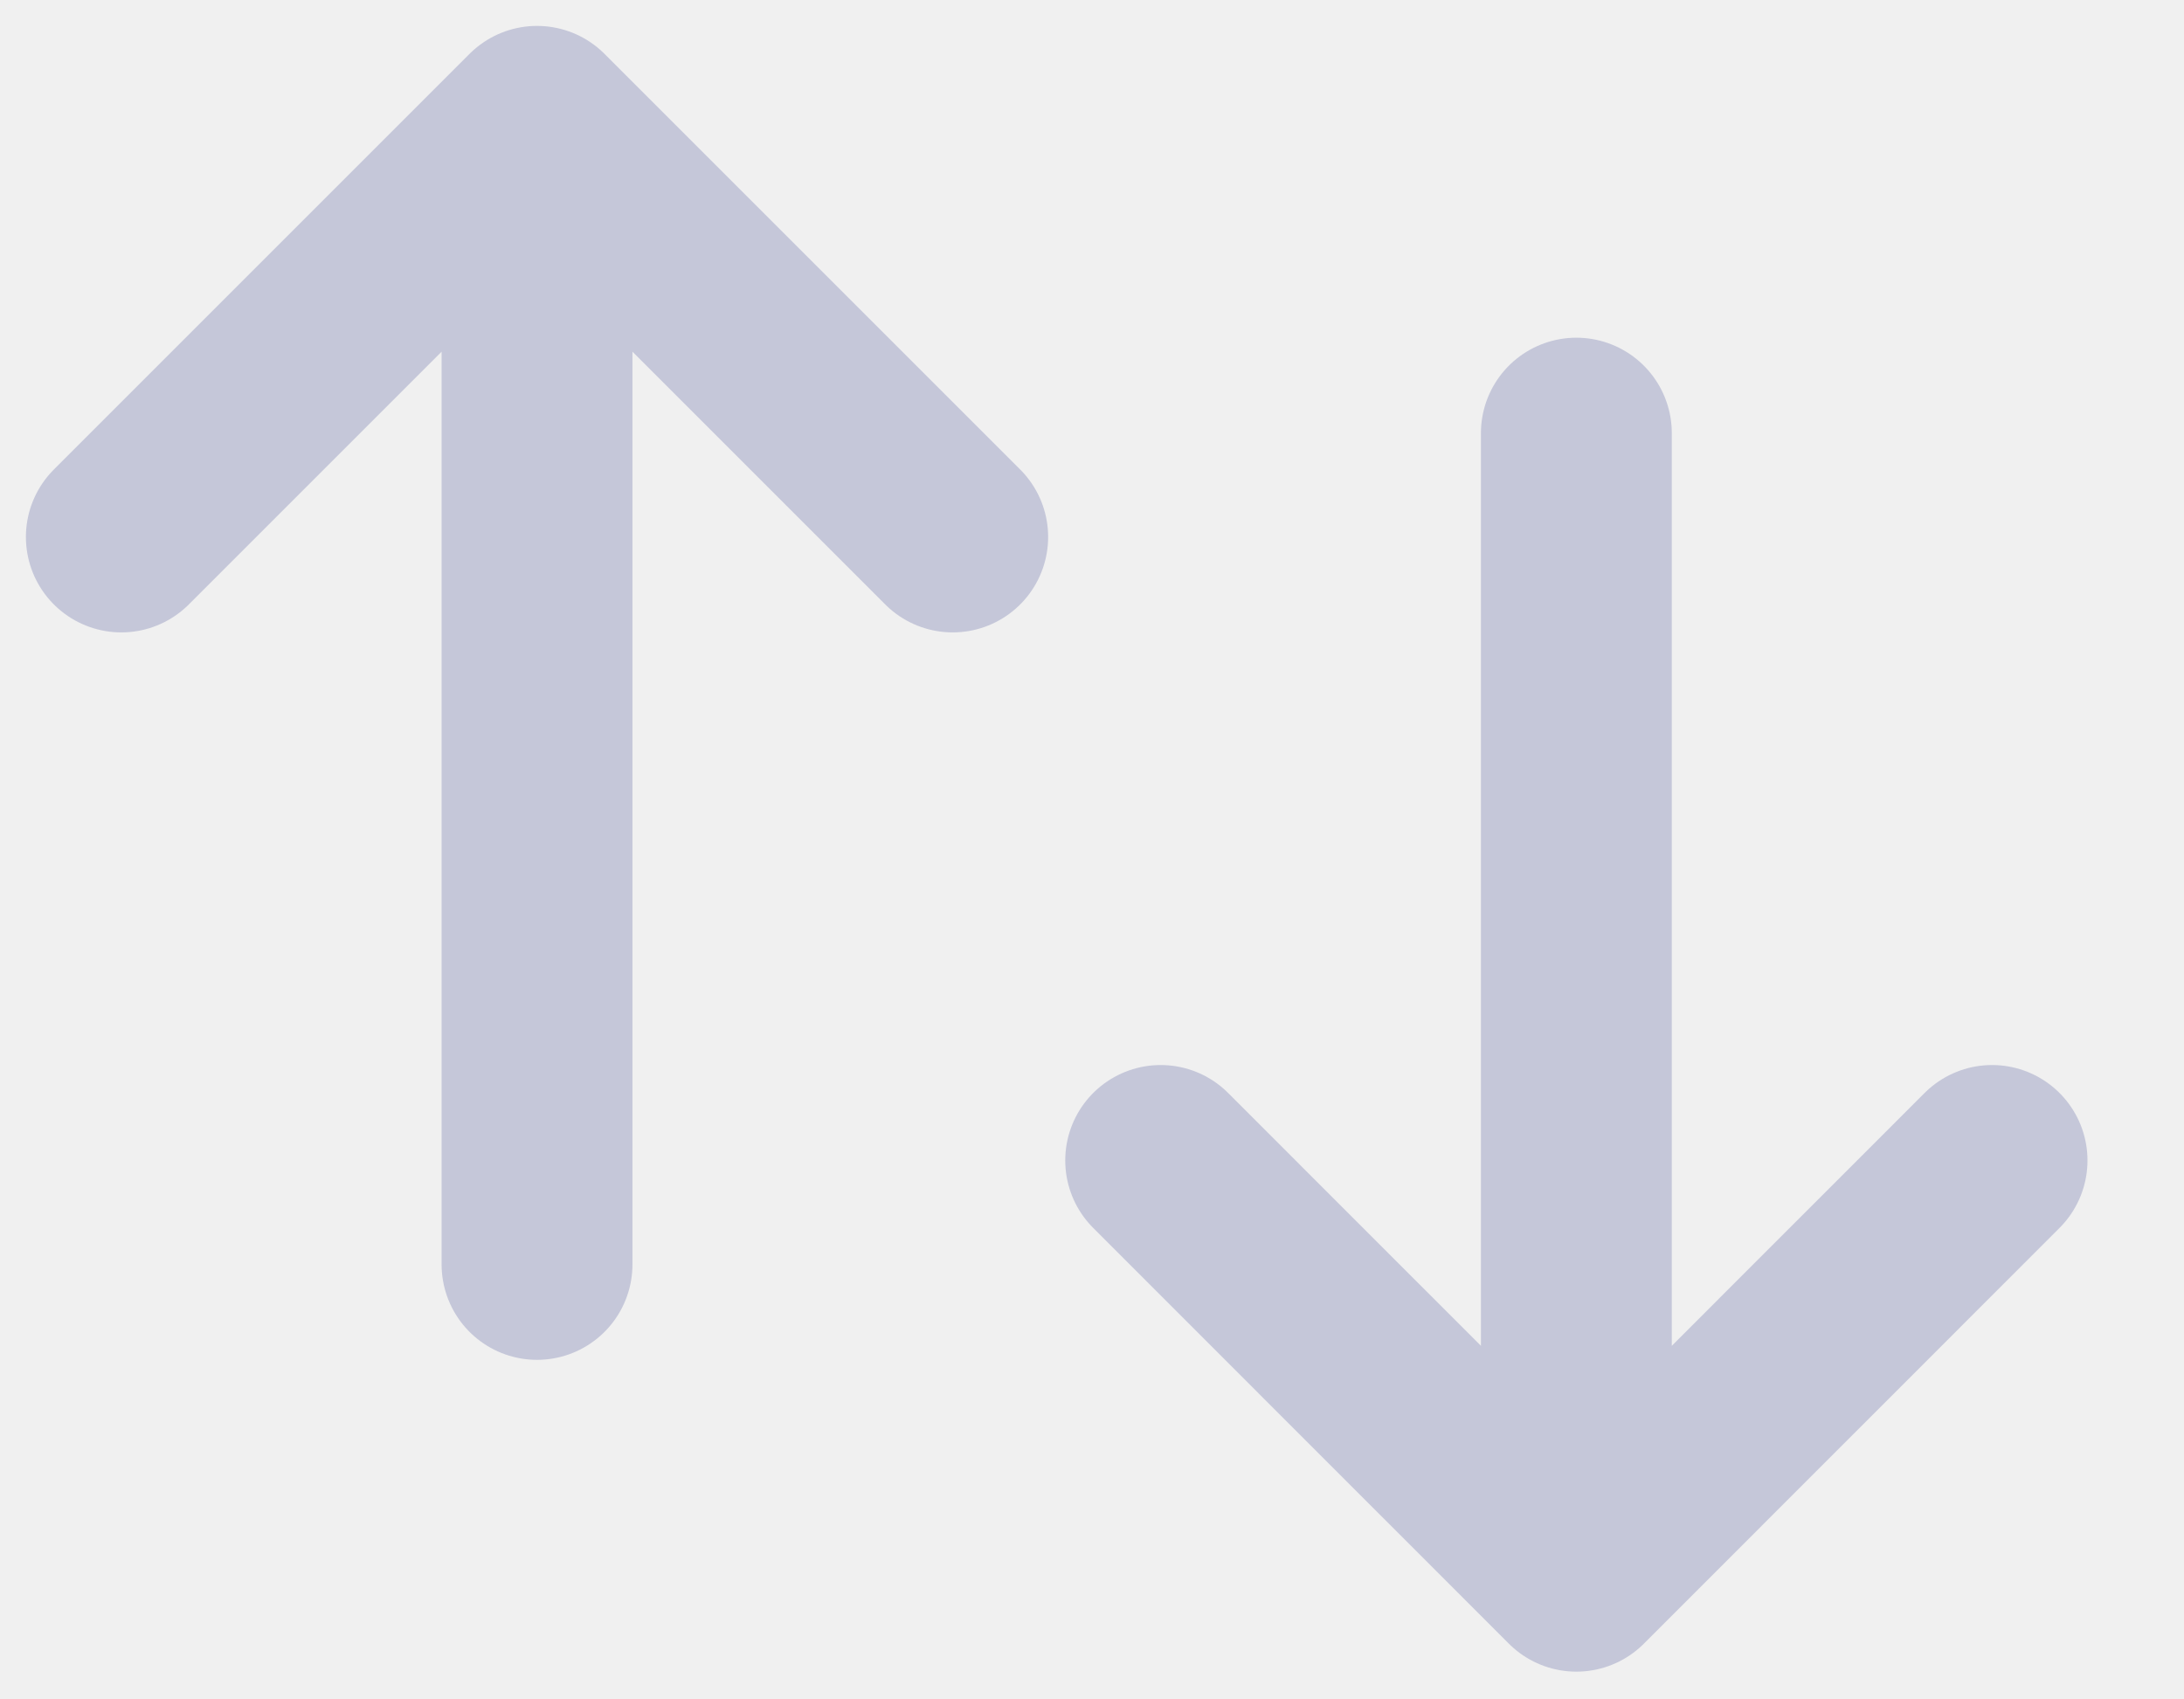
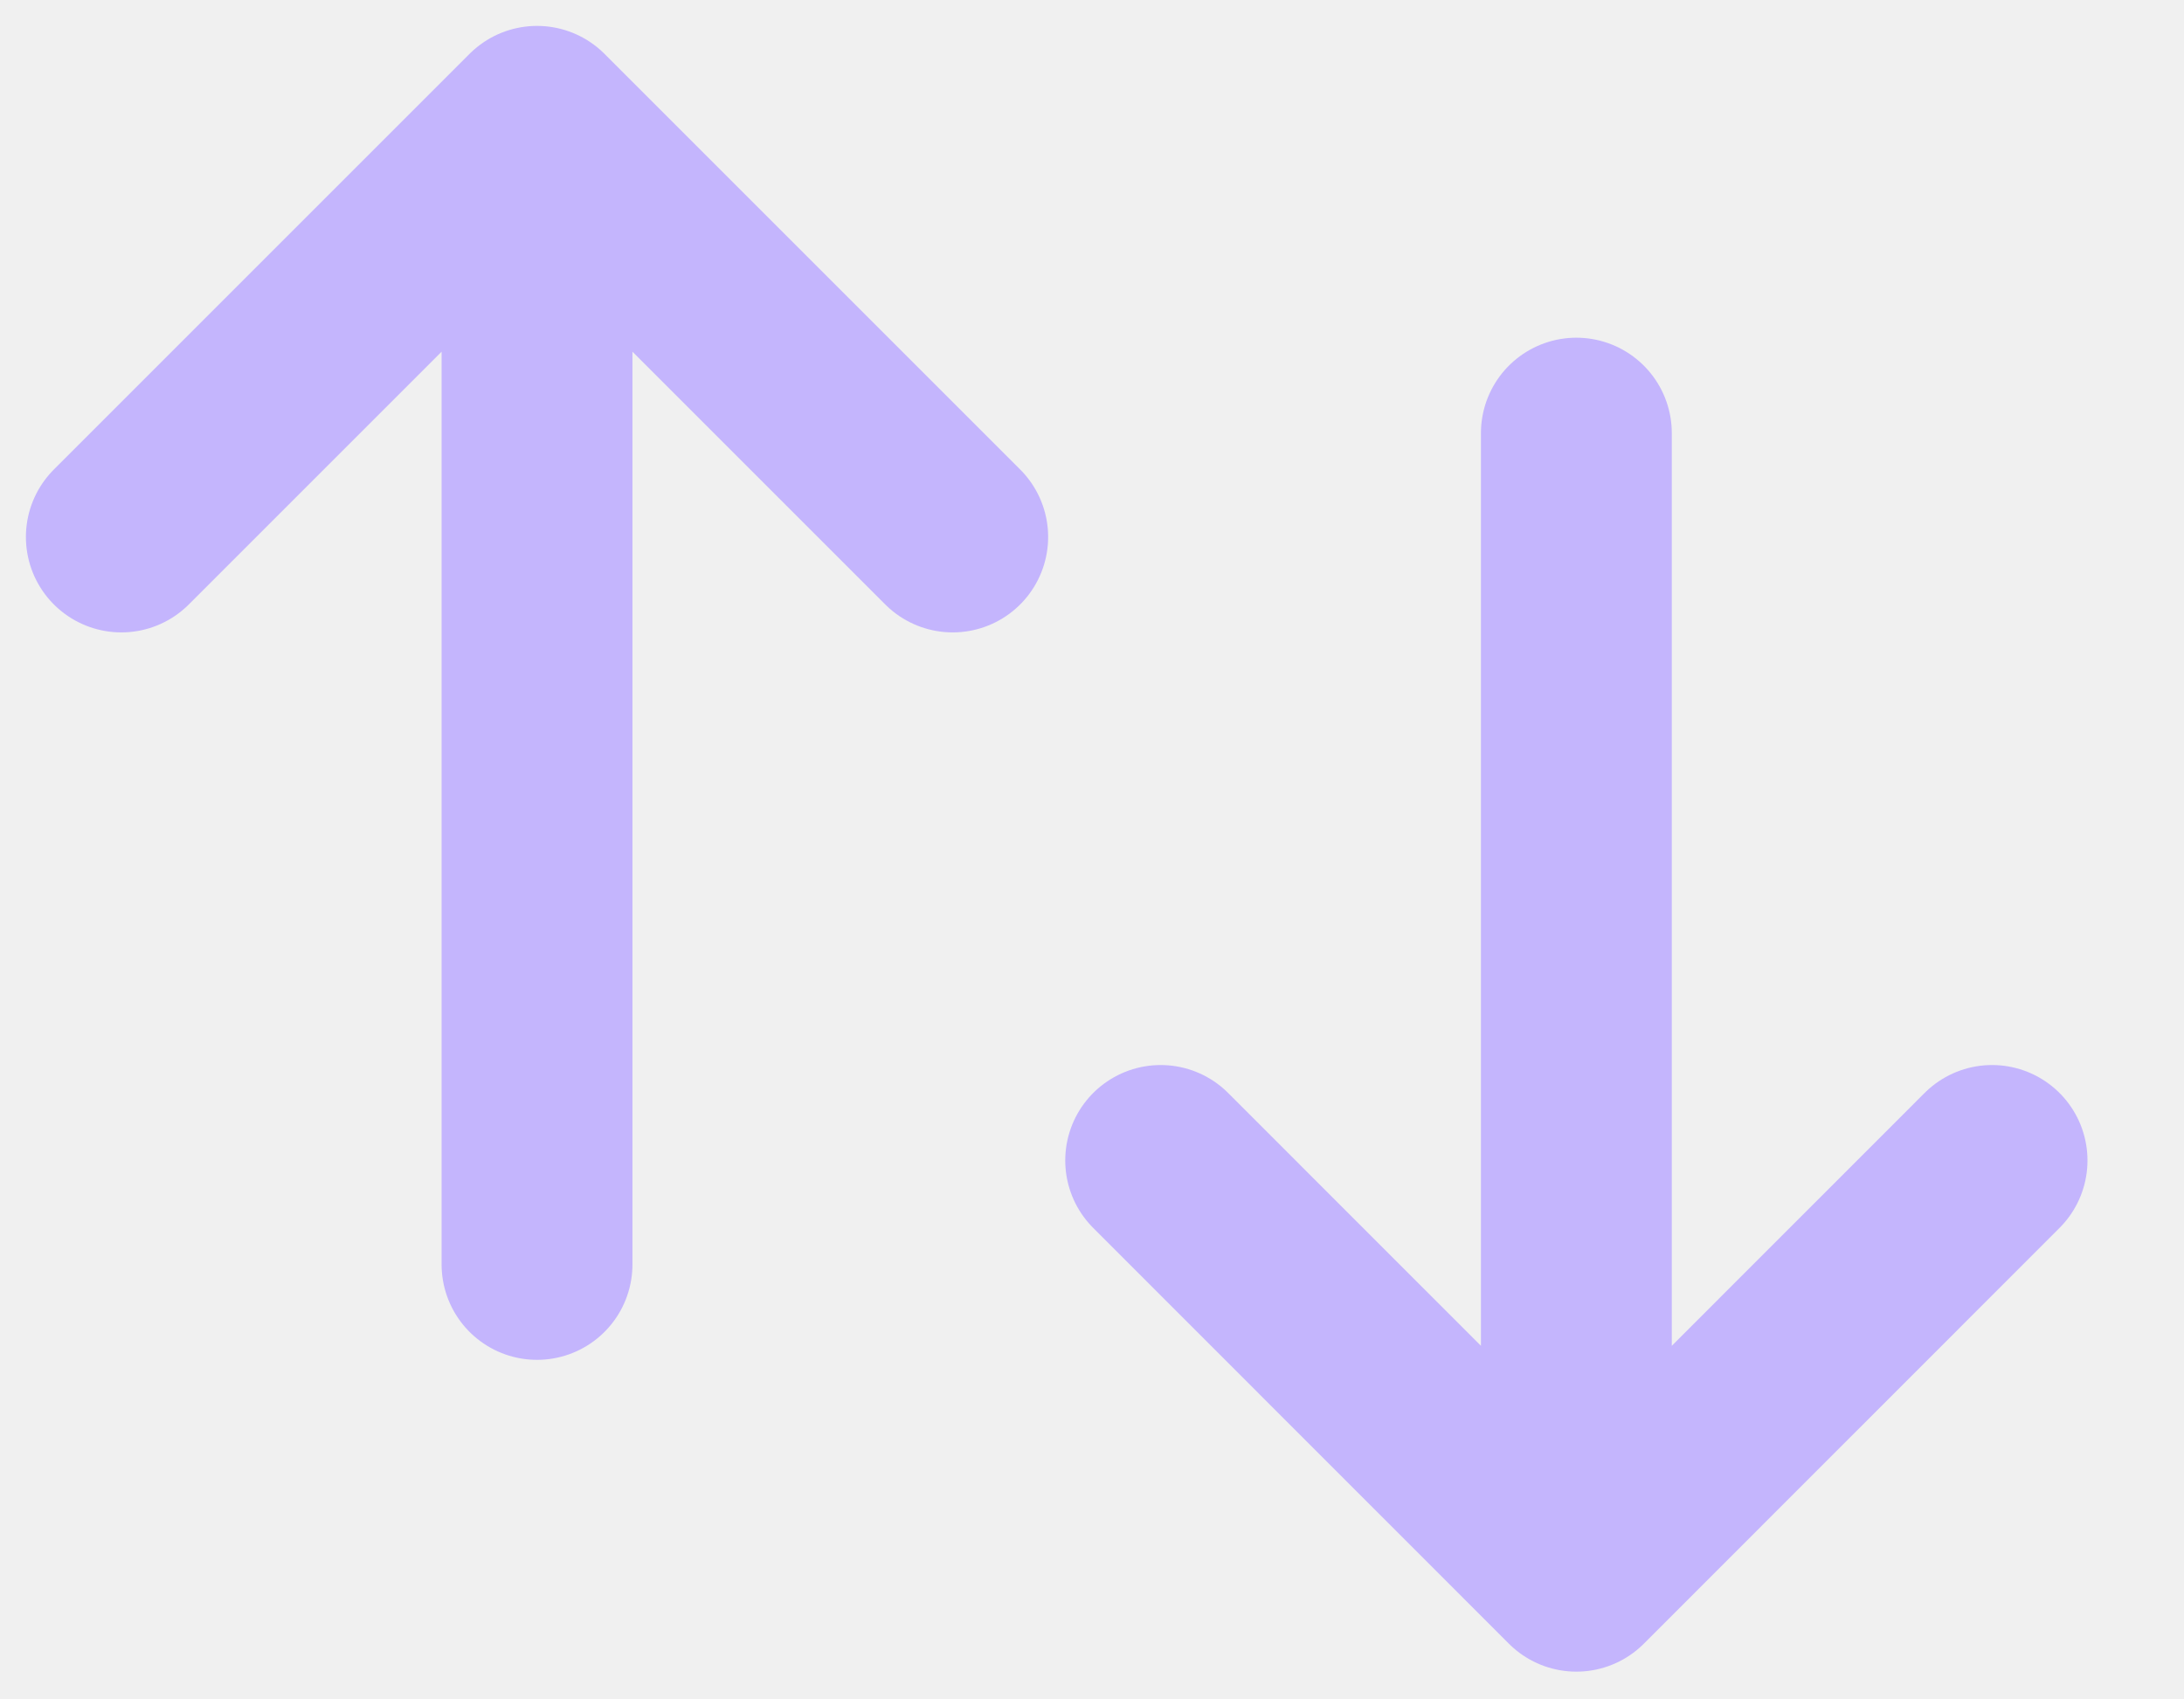
<svg xmlns="http://www.w3.org/2000/svg" width="18" height="14" viewBox="0 0 18 14" fill="none">
  <path d="M4.426 10.422V1z" fill="#fff" fill-opacity=".3" />
-   <path d="M4.426 10.422V1M1 4.426 4.426 1l3.426 3.426" stroke="#C5C7D9" stroke-width="1.573" stroke-linecap="round" stroke-linejoin="round" />
+   <path d="M4.426 10.422V1M1 4.426 4.426 1l3.426 3.426" stroke="#c4b5fd" stroke-width="1.573" stroke-linecap="round" stroke-linejoin="round" />
  <path d="M12.992 3.57v9.422z" fill="#fff" fill-opacity=".3" />
-   <path d="M12.992 3.57v9.422M16.418 9.565l-3.426 3.427-3.426-3.427" stroke="#C5C7D9" stroke-width="1.573" stroke-linecap="round" stroke-linejoin="round" />
+   <path d="M12.992 3.57v9.422M16.418 9.565l-3.426 3.427-3.426-3.427" stroke="#c4b5fd" stroke-width="1.573" stroke-linecap="round" stroke-linejoin="round" />
</svg>
